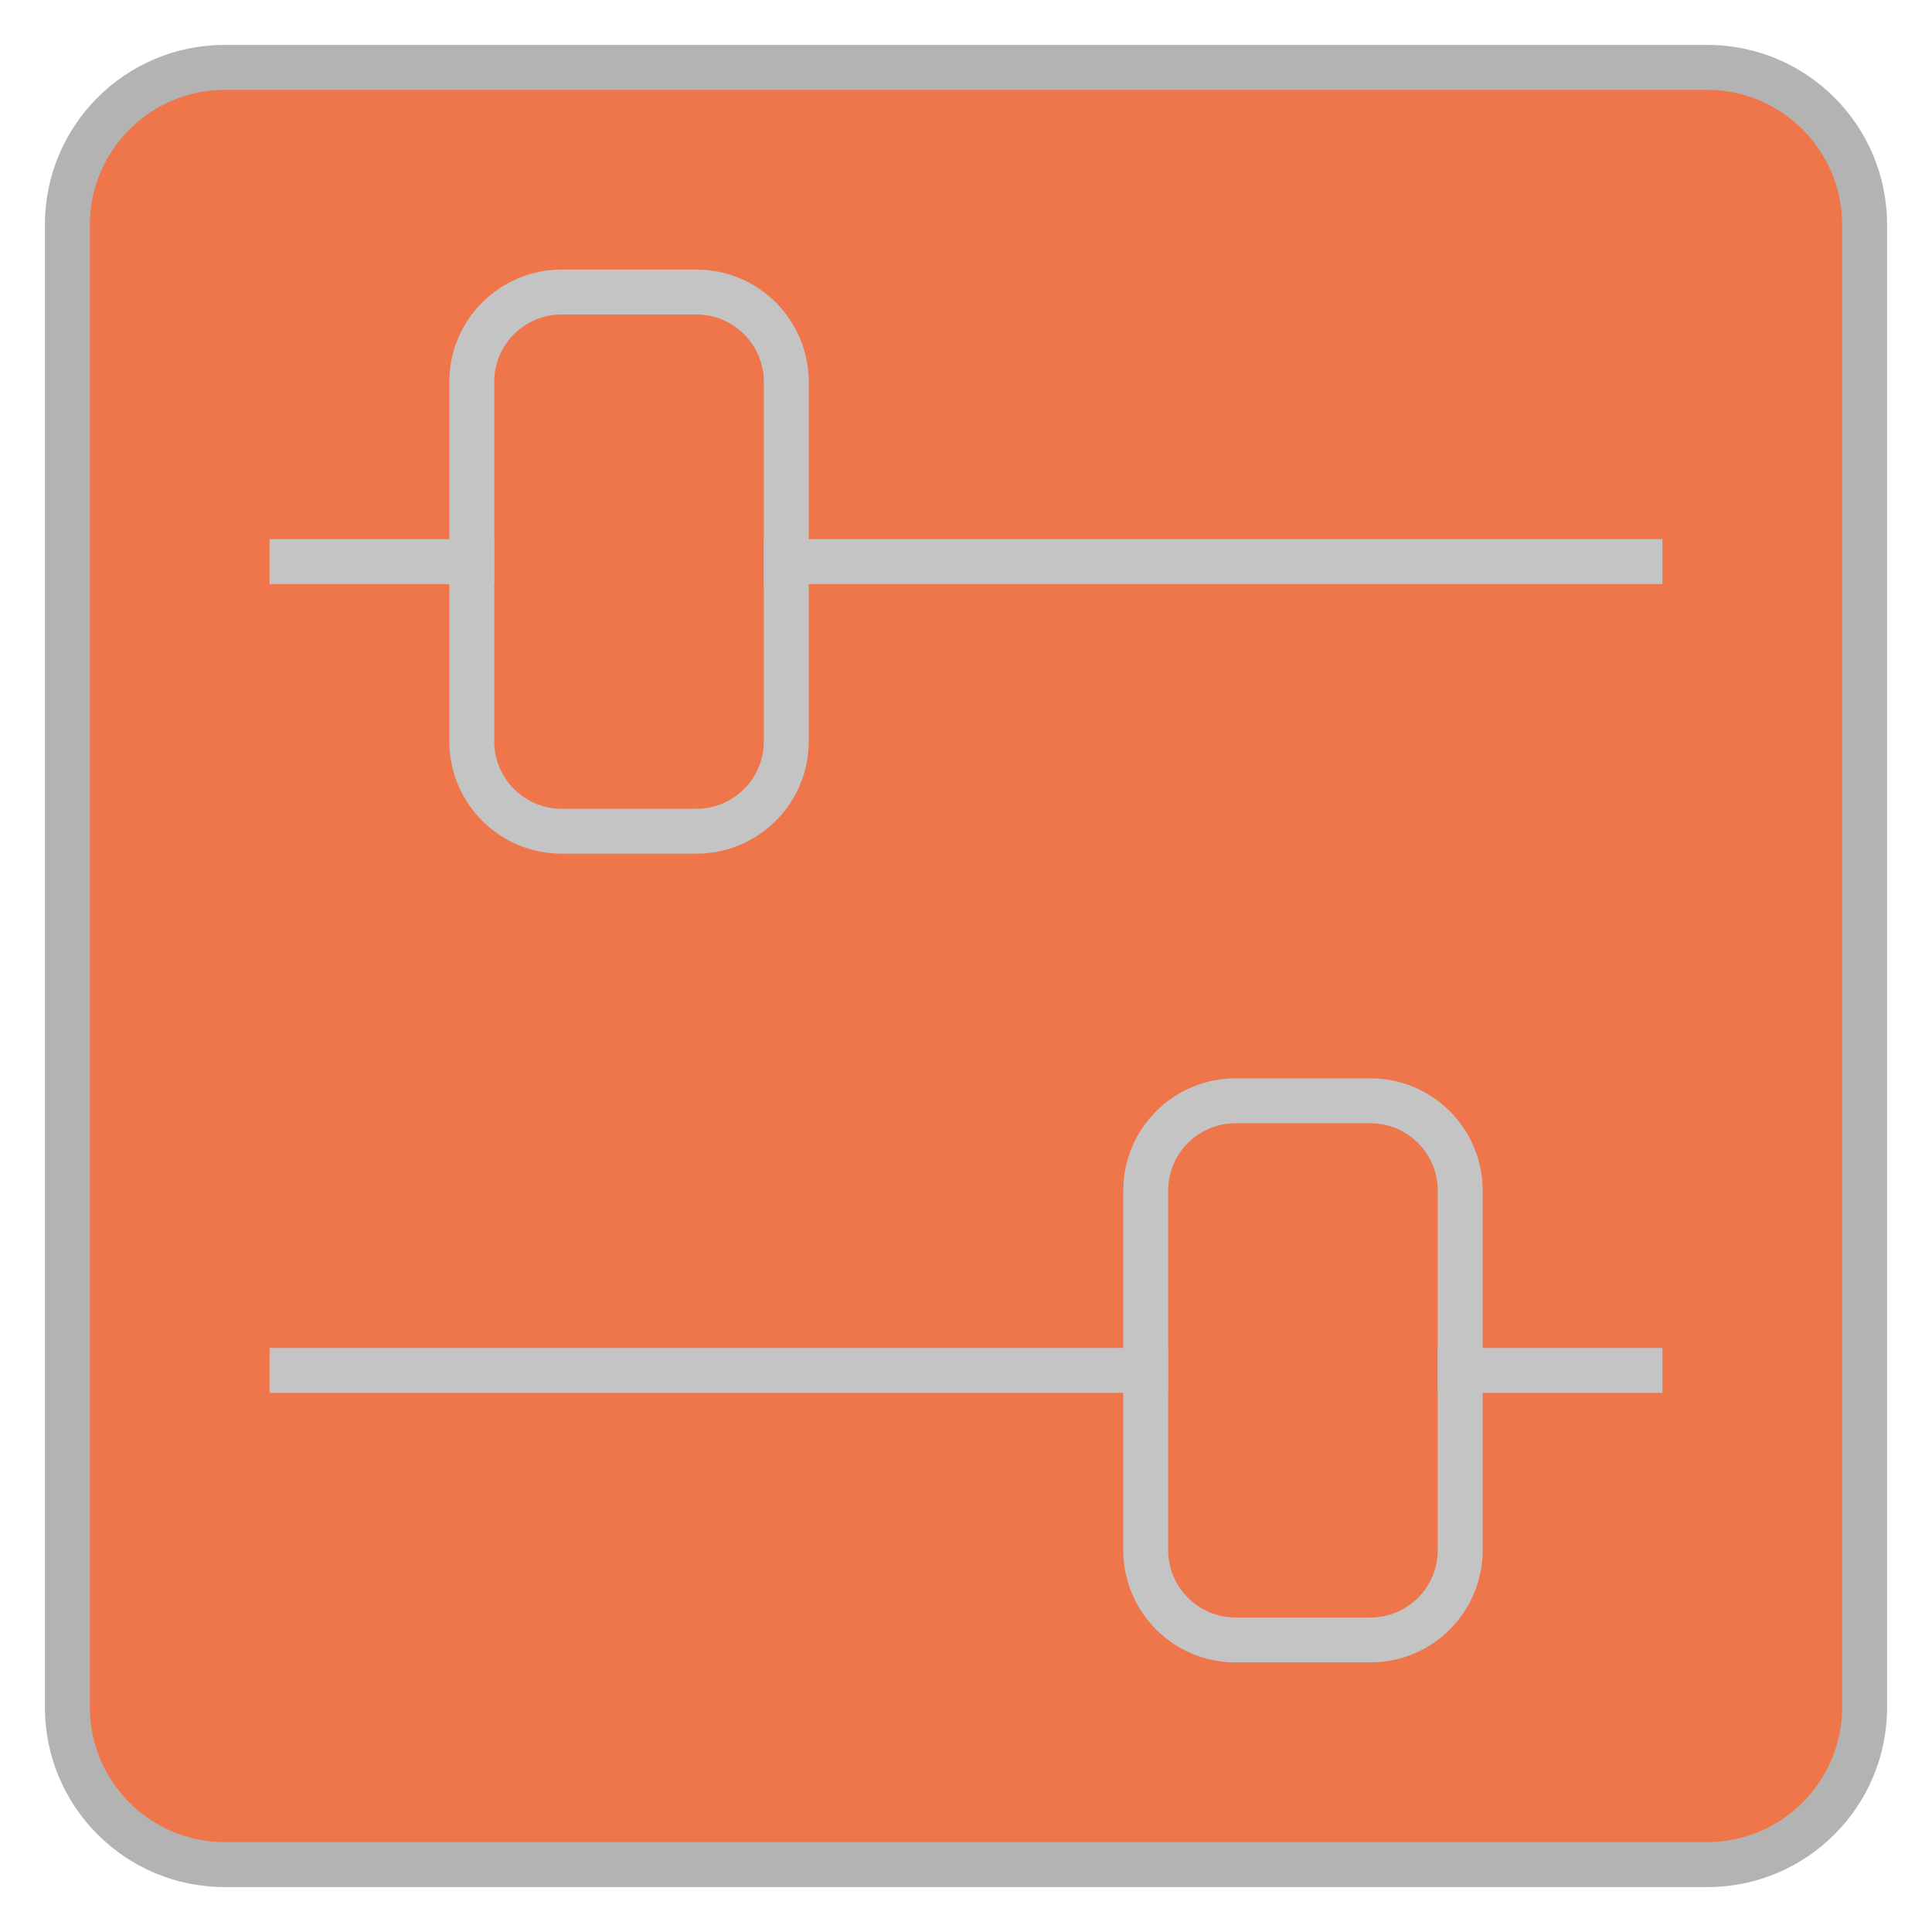
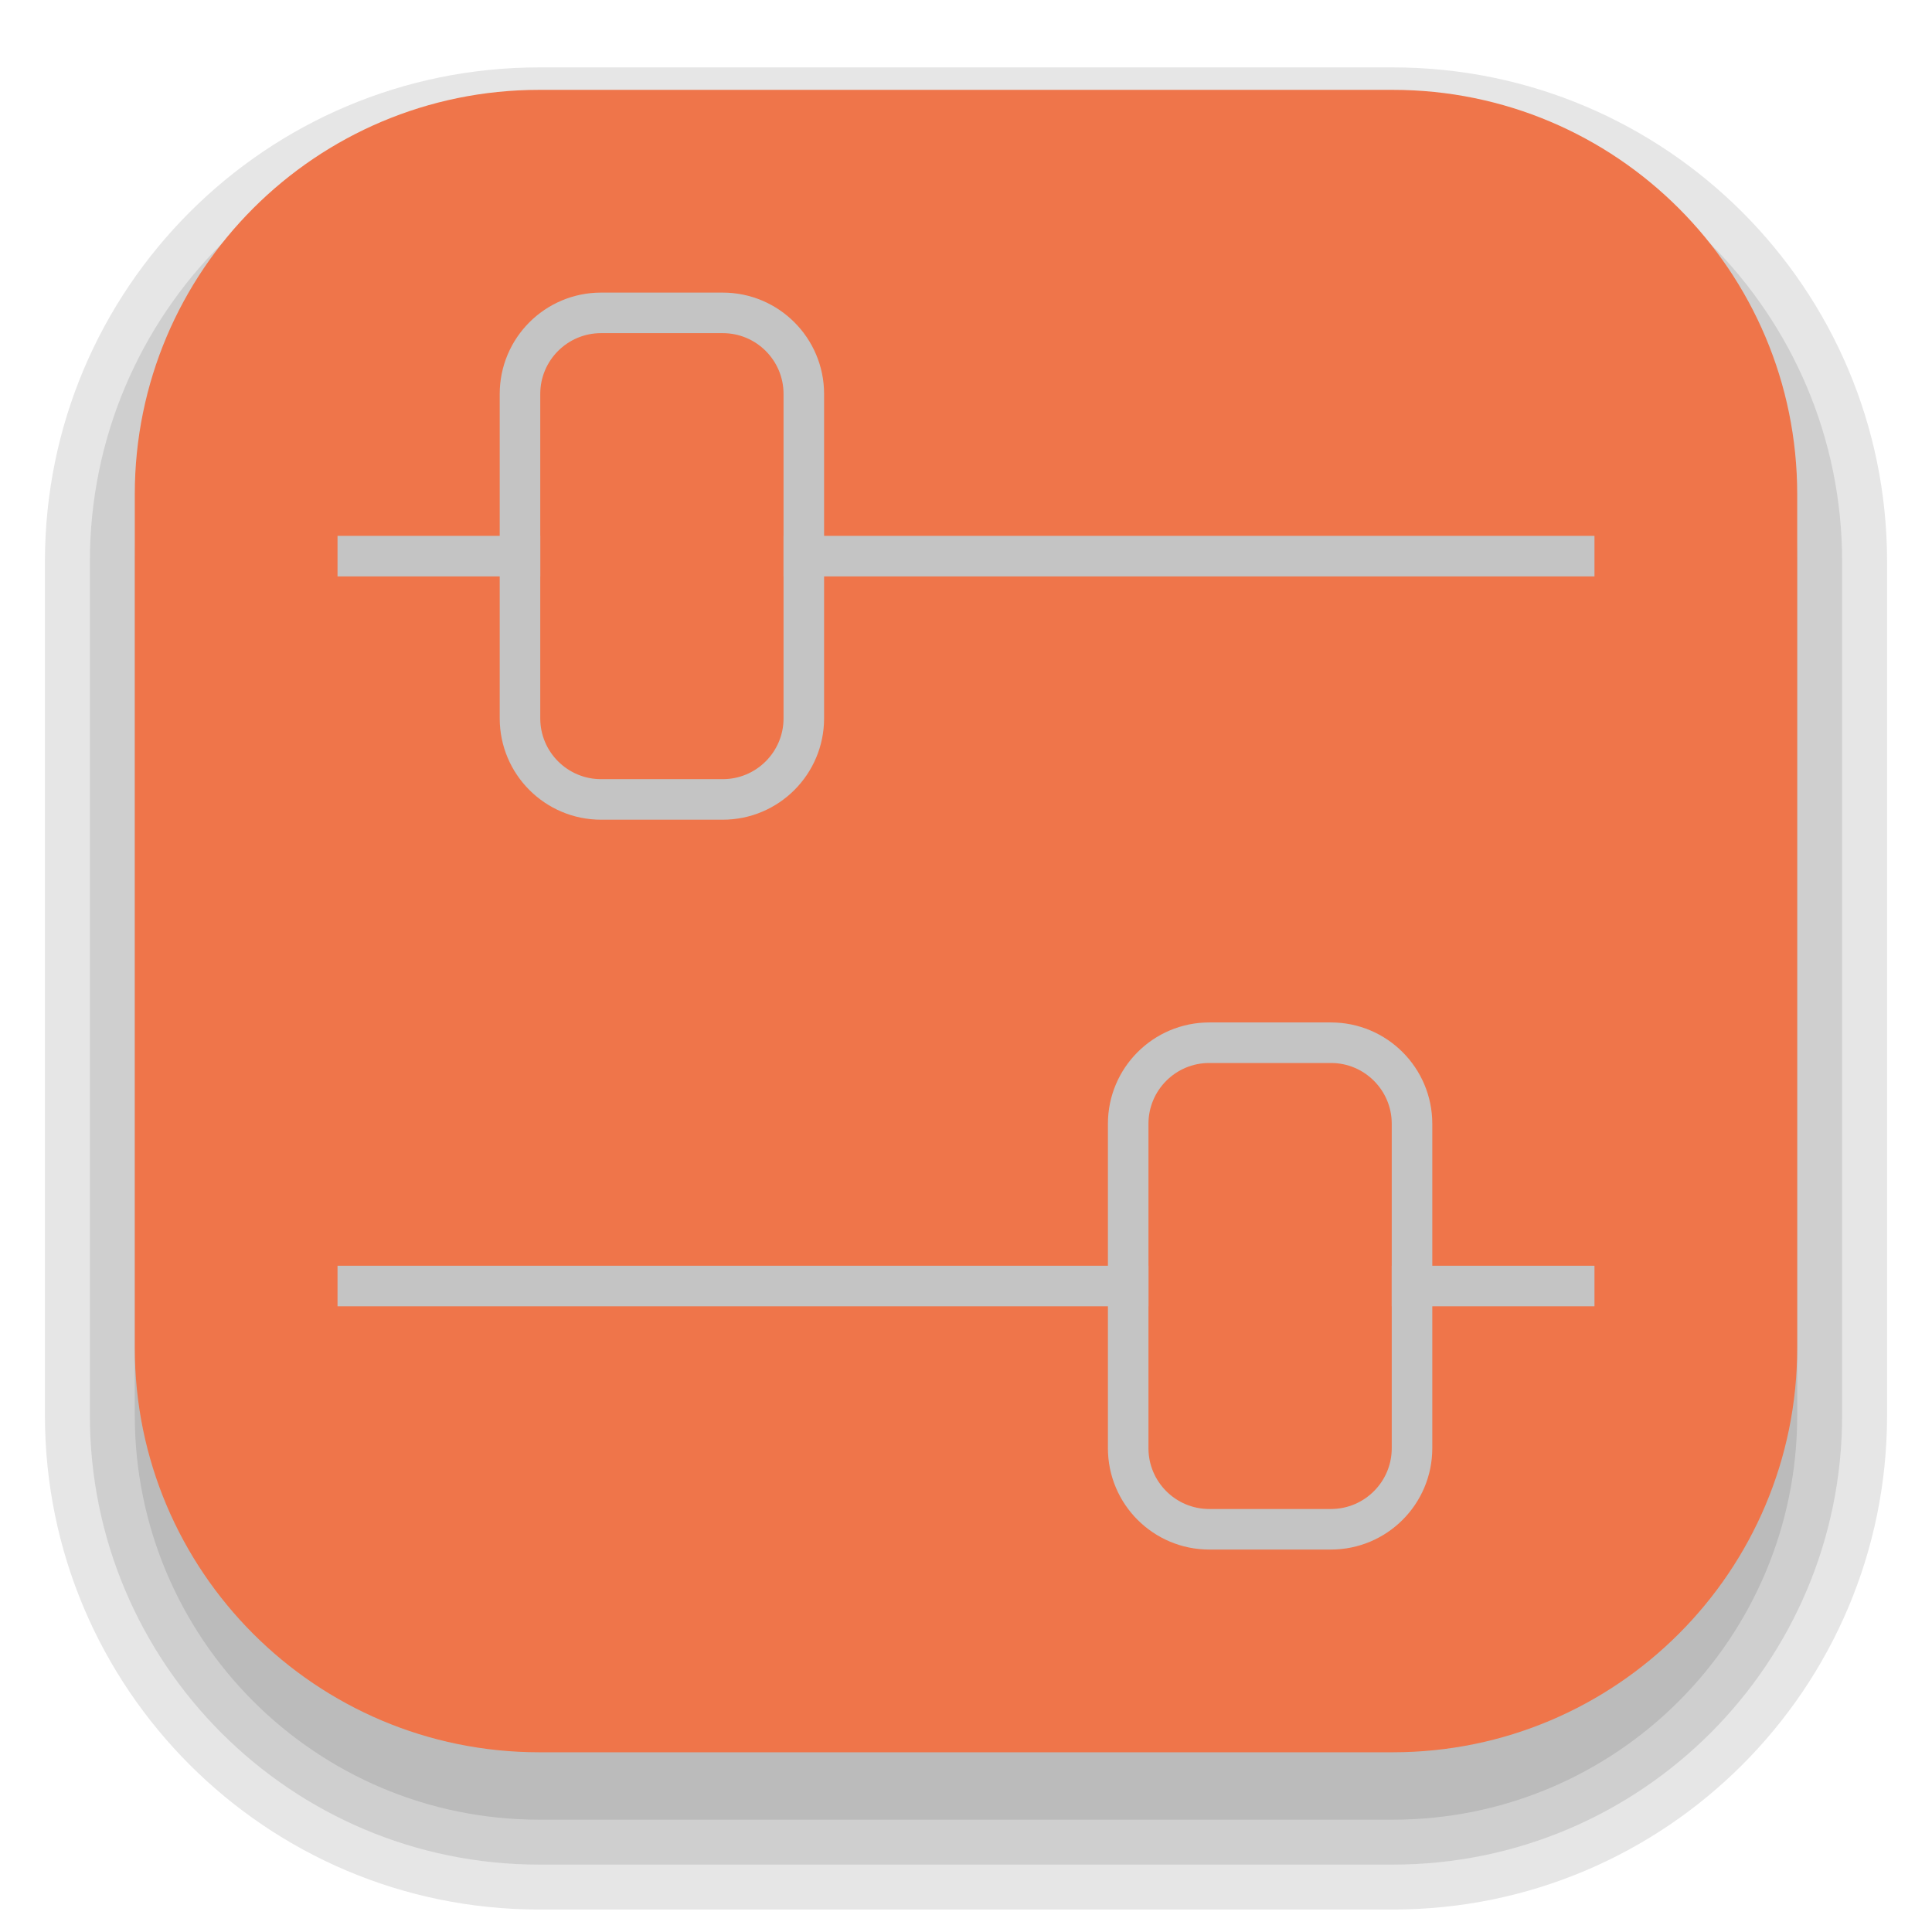
<svg xmlns="http://www.w3.org/2000/svg" id="a" width="43" height="43" viewBox="0 0 43 43">
-   <rect x="1.5" y="1.5" width="40" height="40" rx="3.5" ry="3.5" style="fill:#ef754a;" />
-   <path d="M38,2c1.65,0,3,1.35,3,3v33c0,1.65-1.35,3-3,3H5c-1.65,0-3-1.35-3-3V5c0-1.65,1.35-3,3-3h33M38,1H5C2.79,1,1,2.79,1,5v33c0,2.21,1.79,4,4,4h33c2.21,0,4-1.79,4-4V5c0-2.21-1.79-4-4-4h0Z" style="fill:#b3b3b3;" />
-   <line x1="6.5" y1="12.5" x2="10.5" y2="12.5" style="fill:none; stroke:#c4c4c4; stroke-linecap:square; stroke-linejoin:round;" />
-   <line x1="17.5" y1="12.5" x2="36.5" y2="12.5" style="fill:none; stroke:#c4c4c4; stroke-linecap:square; stroke-linejoin:round;" />
-   <rect x="10.5" y="6.5" width="7" height="12" rx="2" ry="2" style="fill:none; stroke:#c4c4c4; stroke-linecap:square; stroke-linejoin:round;" />
-   <line x1="36.5" y1="30.5" x2="32.5" y2="30.5" style="fill:none; stroke:#c4c4c4; stroke-linecap:square; stroke-linejoin:round;" />
-   <line x1="25.5" y1="30.5" x2="6.5" y2="30.5" style="fill:none; stroke:#c4c4c4; stroke-linecap:square; stroke-linejoin:round;" />
-   <rect x="25.5" y="24.5" width="7" height="12" rx="2" ry="2" transform="translate(58 61) rotate(-180)" style="fill:none; stroke:#c4c4c4; stroke-linecap:square; stroke-linejoin:round;" />
+   <rect x="1" y="1.5" width="41" height="41" rx="11" style="fill:#000000;fill-opacity:0.10" />
+   <rect x="2" y="2.5" width="39" height="39" rx="10" style="fill:#000000;fill-opacity:0.10" />
+   <rect x="3" y="3.5" width="37" height="37" rx="9" style="fill:#000000;fill-opacity:0.10" />
+   <rect x="3" y="2" width="37" height="37" rx="9" style="fill:#ef754a;stroke:none" />
+   <g transform="translate(3 2) scale(0.90244) translate(-1 -1)">
+     <line x1="6.5" y1="12.5" x2="10.5" y2="12.5" style="fill:none; stroke:#c4c4c4; stroke-linecap:square; stroke-linejoin:round;" />
+     <line x1="17.5" y1="12.5" x2="36.5" y2="12.5" style="fill:none; stroke:#c4c4c4; stroke-linecap:square; stroke-linejoin:round;" />
+     <rect x="10.5" y="6.5" width="7" height="12" rx="2" ry="2" style="fill:none; stroke:#c4c4c4; stroke-linecap:square; stroke-linejoin:round;" />
+     <line x1="36.5" y1="30.5" x2="32.5" y2="30.5" style="fill:none; stroke:#c4c4c4; stroke-linecap:square; stroke-linejoin:round;" />
+     <line x1="25.5" y1="30.5" x2="6.5" y2="30.5" style="fill:none; stroke:#c4c4c4; stroke-linecap:square; stroke-linejoin:round;" />
+     <rect x="25.5" y="24.5" width="7" height="12" rx="2" ry="2" transform="translate(58 61) rotate(-180)" style="fill:none; stroke:#c4c4c4; stroke-linecap:square; stroke-linejoin:round;" />
+   </g>
</svg>
